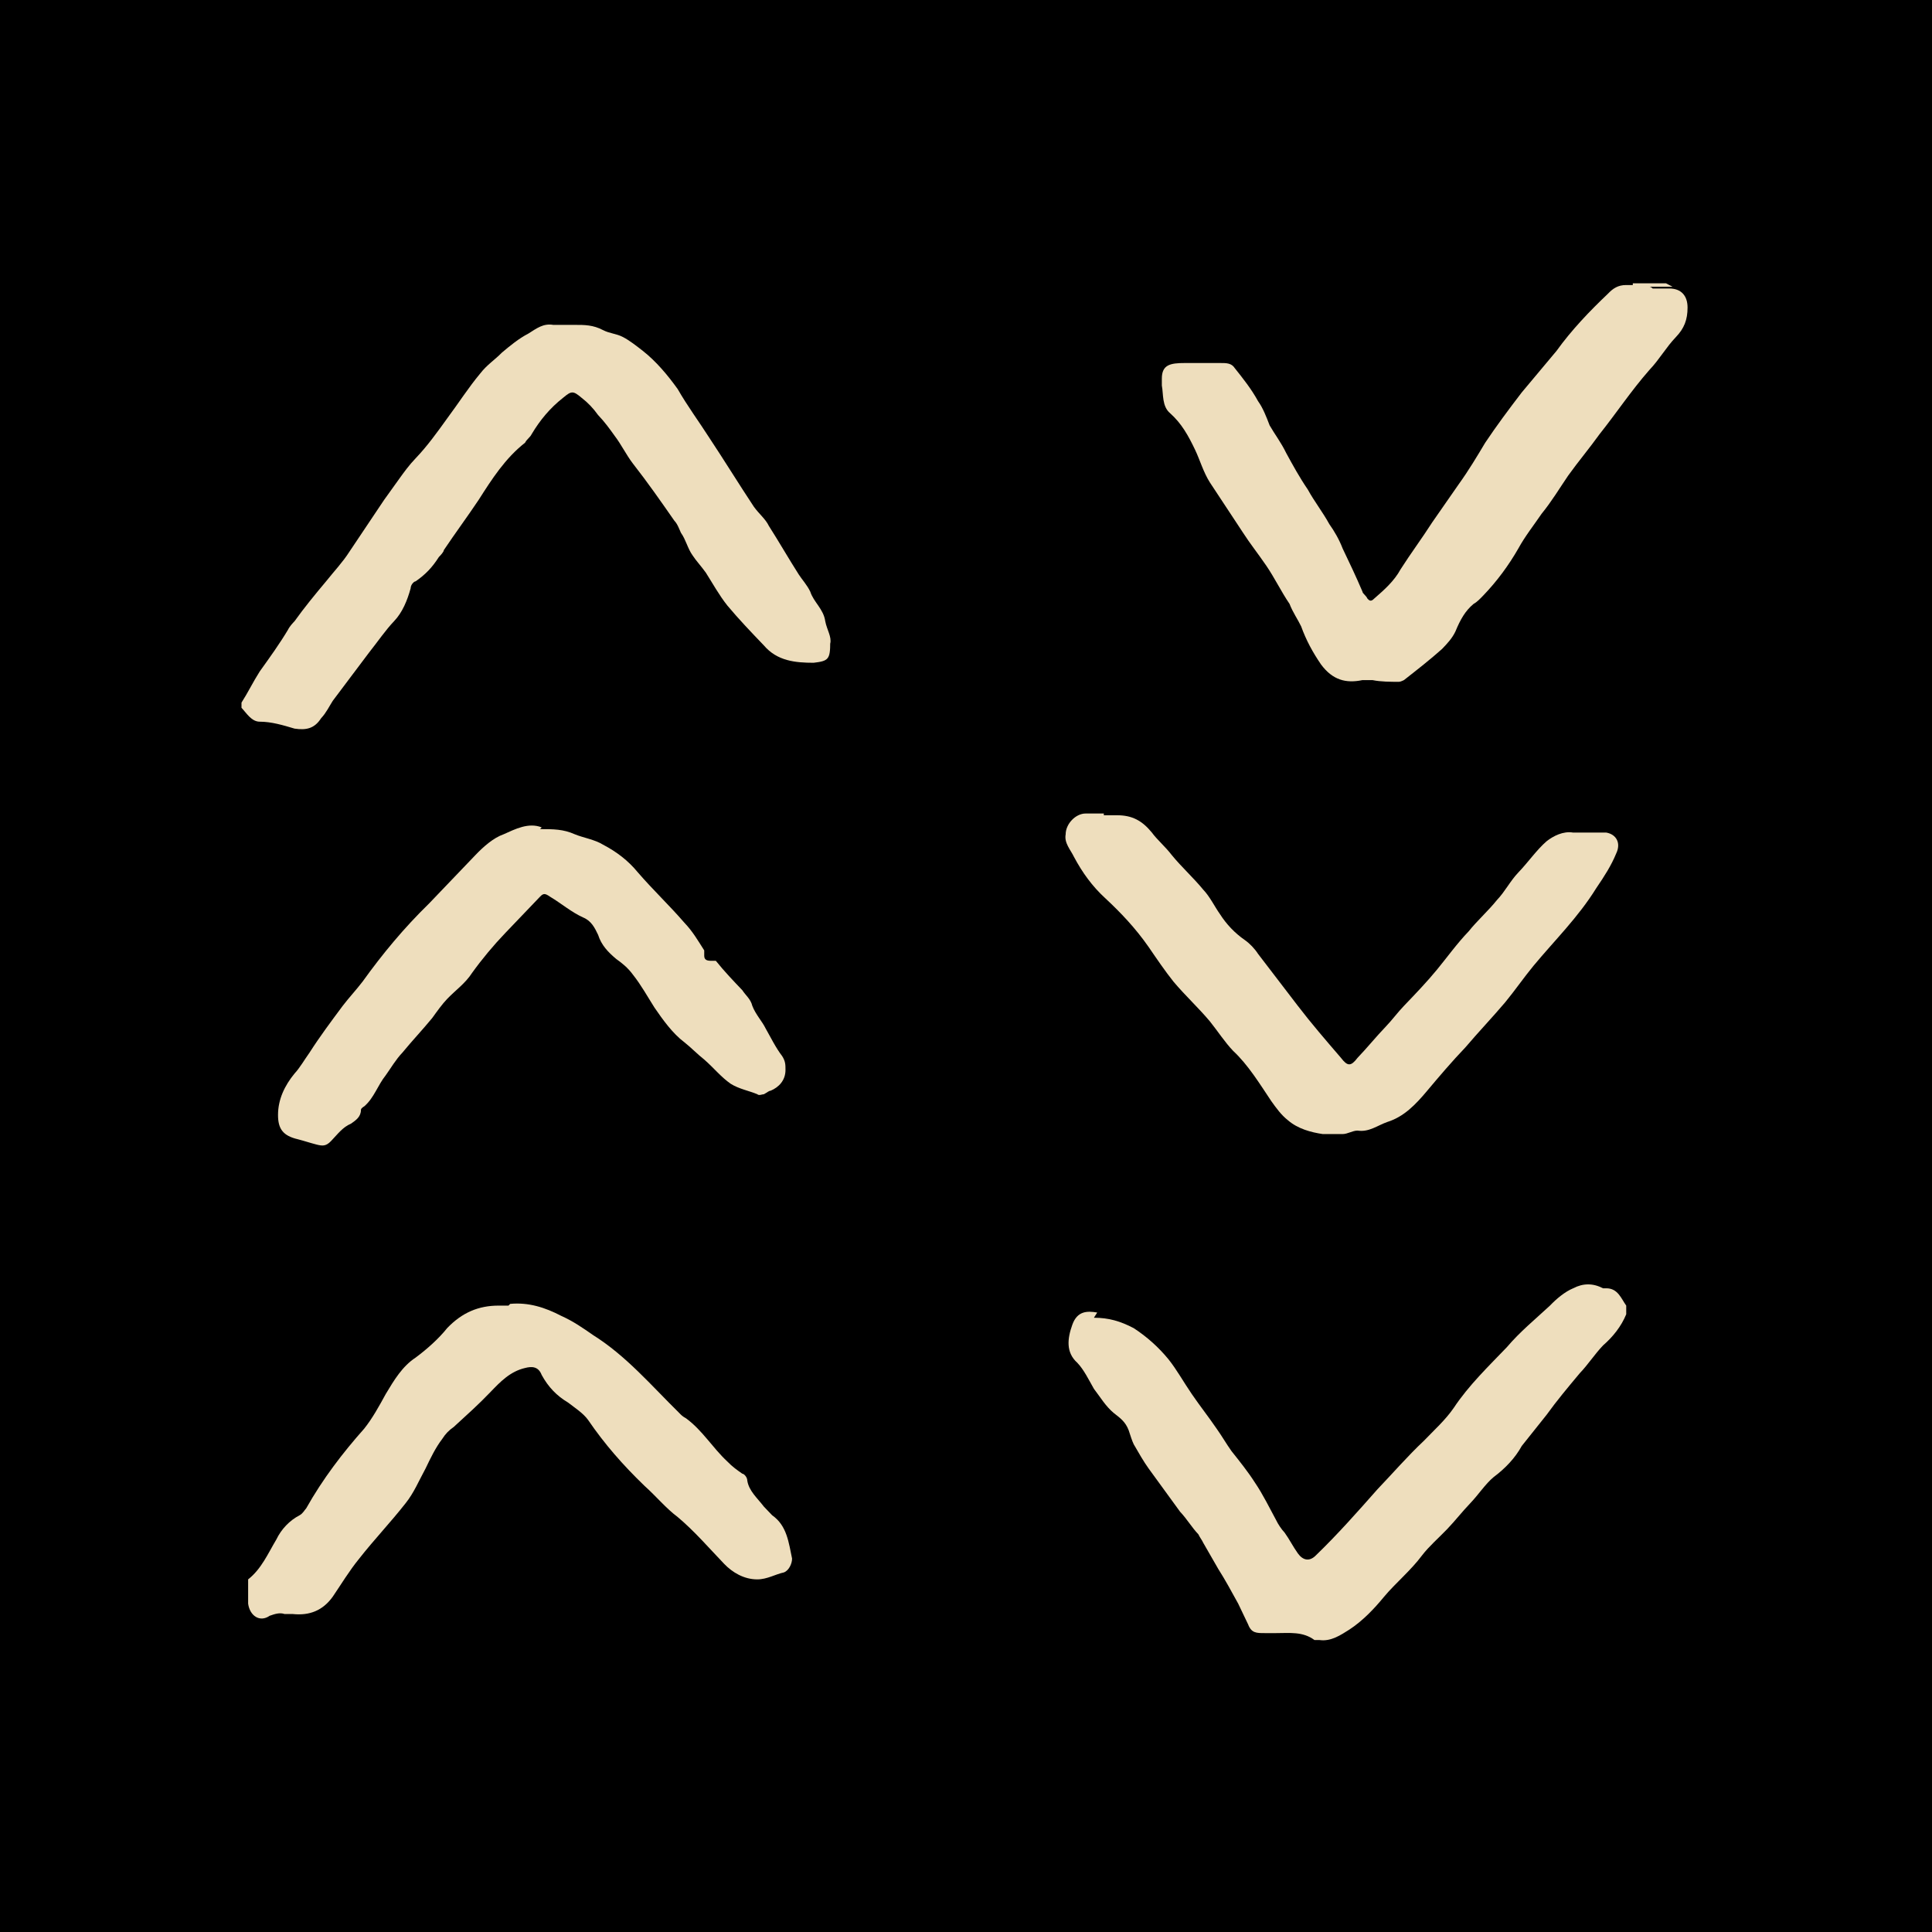
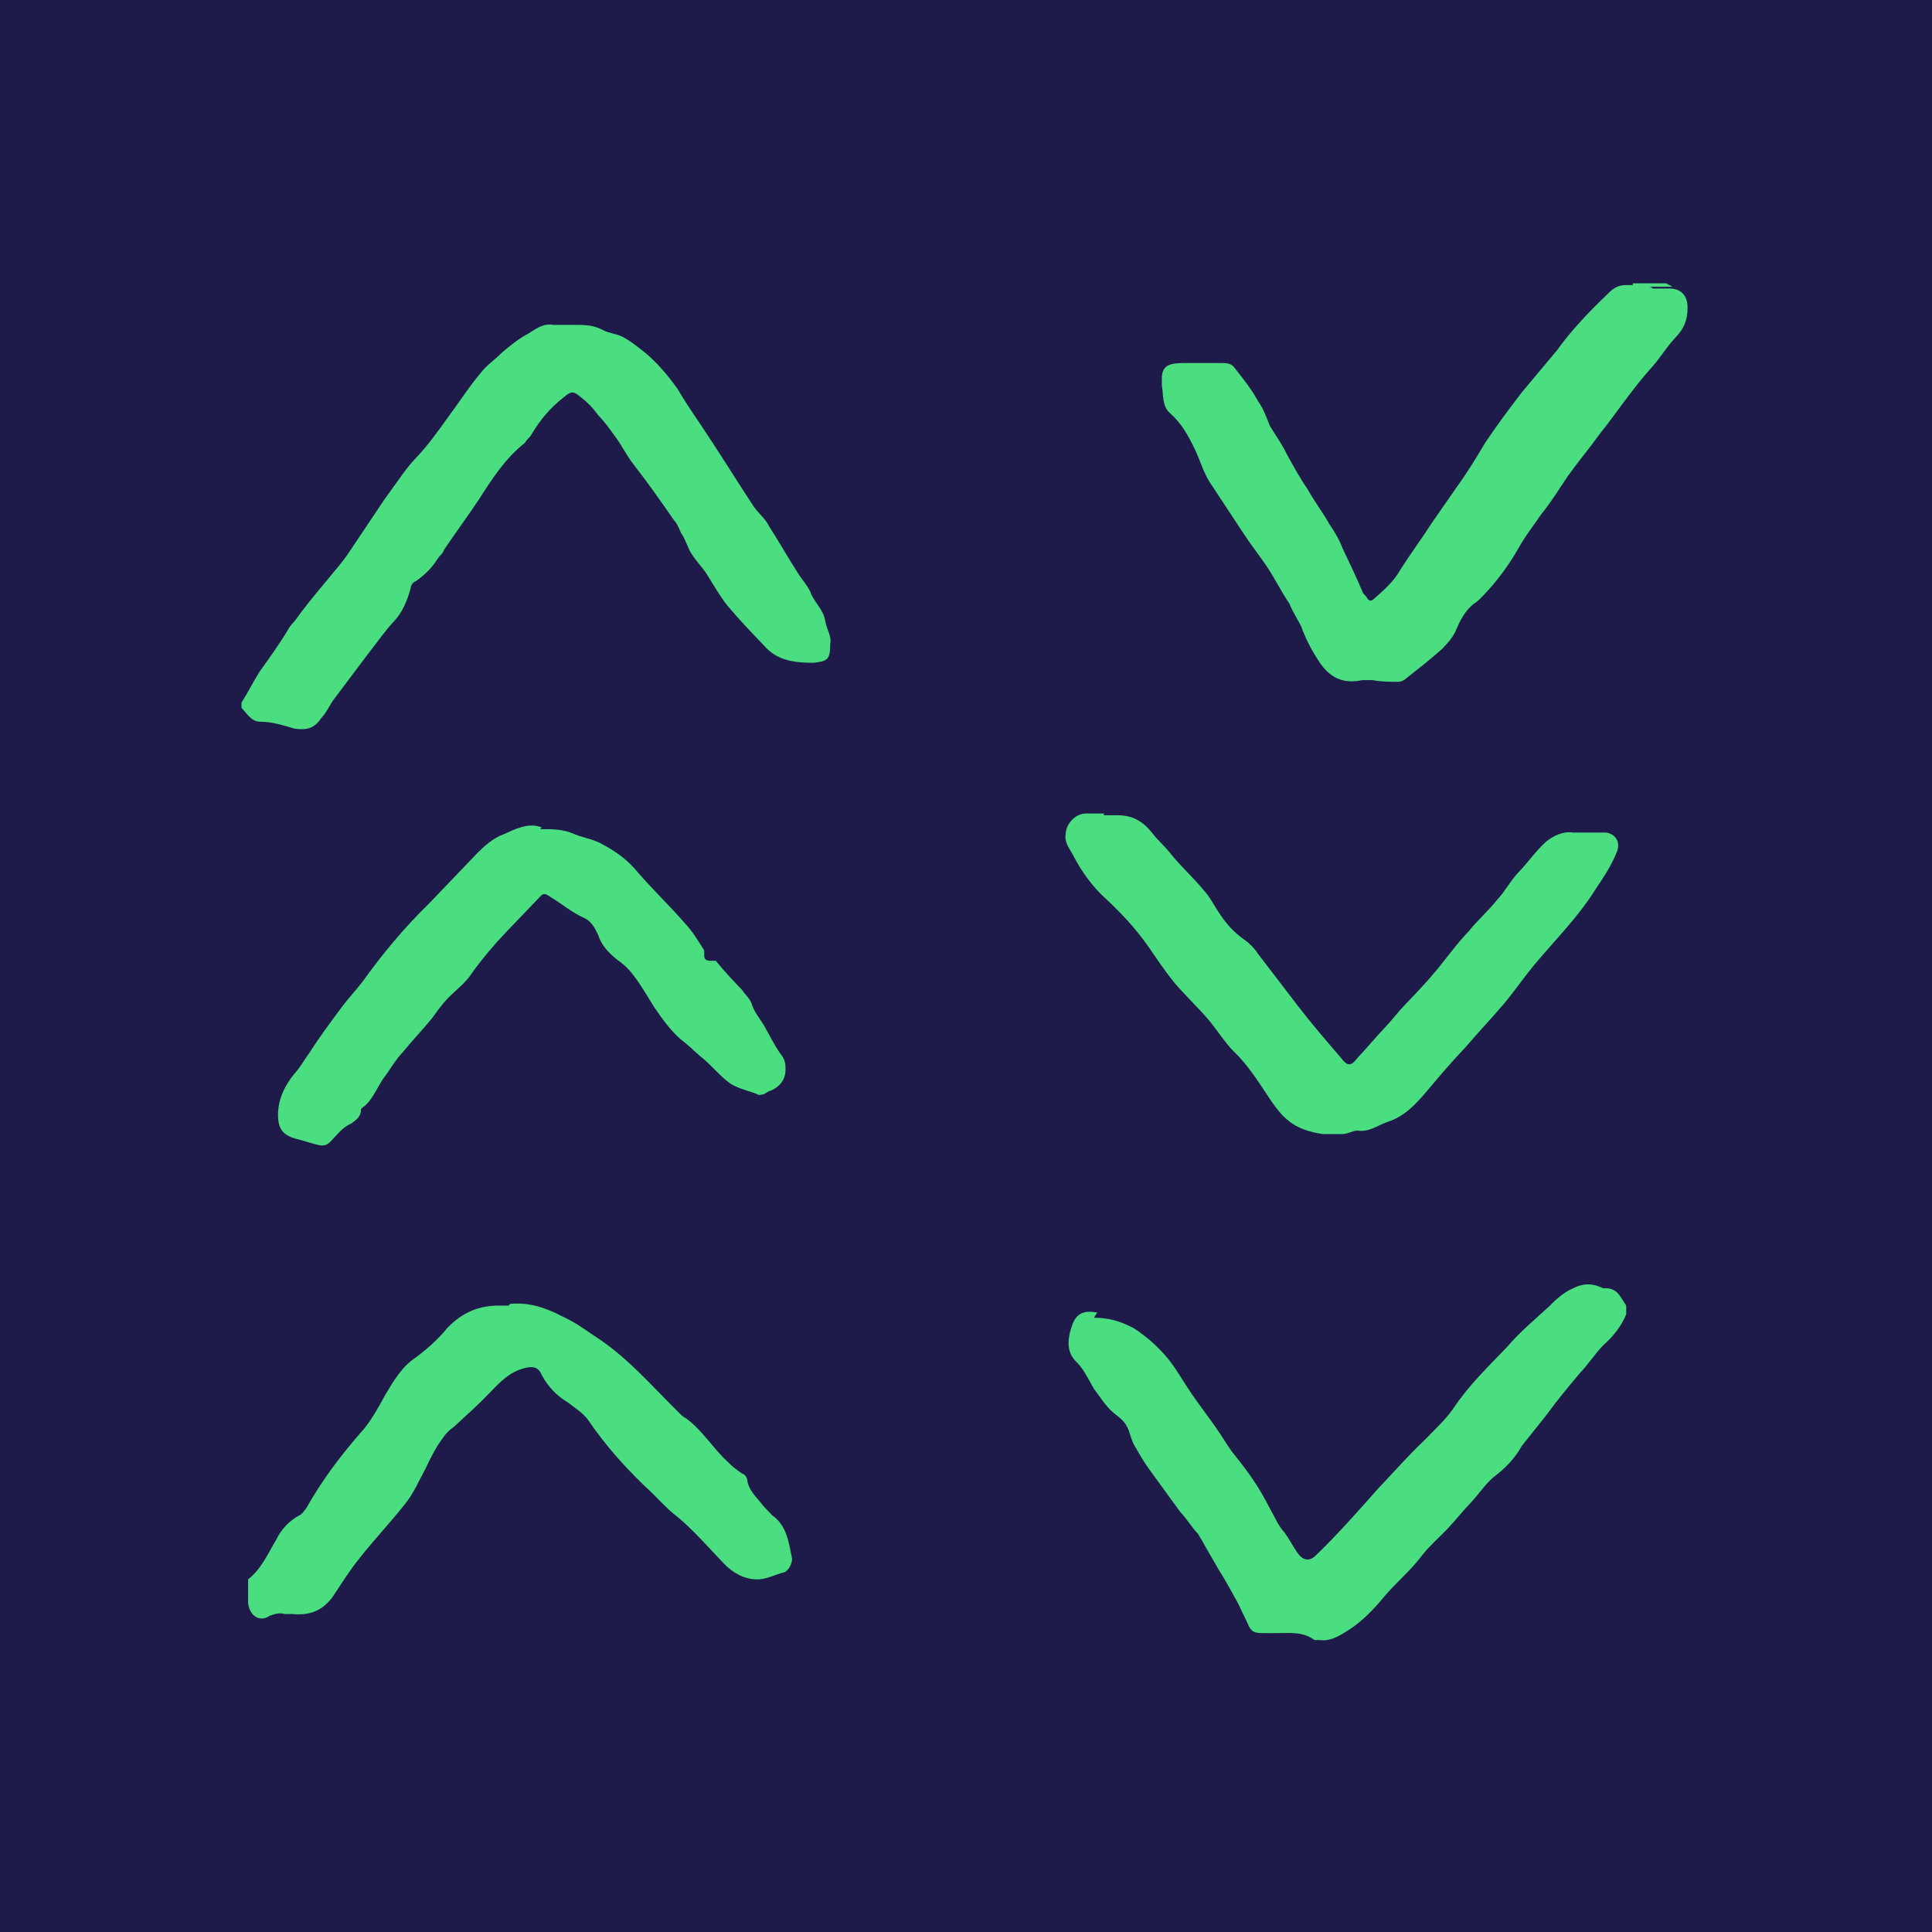
<svg xmlns="http://www.w3.org/2000/svg" viewBox="0 0 300 300">
-   <rect width="300" height="300" fill="rgba(0, 0, 0, 1)" />
+   <rect width="300" height="300" fill="rgba(30, 27, 75, 1)" />
  <defs>
-     <symbol id="chevron-1767771303860" viewBox="0 0 64 60">
-       <path d="M26.003 15.688C26.003 16.454 25.929 16.53 25.27 16.607C24.464 16.607 23.659 16.53 23.073 15.841C22.487 15.229 21.974 14.693 21.461 14.081C21.095 13.622 20.802 13.086 20.509 12.627C20.289 12.321 20.07 12.091 19.923 11.862C19.703 11.556 19.63 11.173 19.41 10.867C19.337 10.714 19.264 10.484 19.117 10.331C18.531 9.489 17.945 8.648 17.286 7.806C16.993 7.423 16.773 6.964 16.48 6.581C16.261 6.275 16.041 5.969 15.748 5.663C15.528 5.357 15.309 5.127 15.015 4.898C14.649 4.591 14.576 4.591 14.21 4.898C13.624 5.357 13.184 5.892 12.818 6.505C12.745 6.658 12.598 6.734 12.525 6.887C11.646 7.576 11.06 8.494 10.474 9.413C9.962 10.178 9.449 10.867 8.936 11.632C8.936 11.709 8.79 11.862 8.716 11.938C8.423 12.398 8.13 12.704 7.691 13.01C7.618 13.01 7.471 13.163 7.471 13.316C7.325 13.852 7.105 14.387 6.739 14.77C6.372 15.153 6.006 15.688 5.64 16.148C5.127 16.836 4.541 17.602 4.029 18.29C3.882 18.52 3.736 18.826 3.516 19.056C3.223 19.515 2.857 19.591 2.344 19.515C1.831 19.362 1.318 19.209 0.806 19.209C0.439 19.209 0.22 18.826 0 18.596C0 18.596 0 18.443 0 18.367C0.293 17.908 0.513 17.448 0.806 16.989C1.245 16.377 1.685 15.765 2.051 15.153C2.124 15 2.271 14.847 2.344 14.77C2.783 14.158 3.223 13.622 3.736 13.01C4.102 12.551 4.468 12.168 4.761 11.709C5.274 10.943 5.786 10.178 6.299 9.413C6.519 9.107 6.739 8.801 6.958 8.494C7.178 8.188 7.398 7.882 7.691 7.576C8.204 7.04 8.643 6.428 9.083 5.816C9.595 5.127 10.035 4.438 10.547 3.826C10.841 3.443 11.207 3.214 11.5 2.908C11.866 2.602 12.232 2.295 12.672 2.066C13.038 1.836 13.331 1.607 13.77 1.683C14.063 1.683 14.43 1.683 14.723 1.683C15.162 1.683 15.528 1.683 15.968 1.913C16.261 2.066 16.554 2.066 16.847 2.219C17.14 2.372 17.433 2.602 17.726 2.831C18.312 3.29 18.824 3.903 19.264 4.515C19.703 5.28 20.216 5.969 20.655 6.658C21.315 7.653 21.974 8.724 22.633 9.719C22.853 10.025 23.146 10.255 23.292 10.561C23.732 11.25 24.171 12.015 24.611 12.704C24.757 12.933 24.977 13.163 25.123 13.469C25.27 13.928 25.709 14.234 25.783 14.77C25.856 15.153 26.076 15.459 26.003 15.765V15.688Z" fill="rgba(238, 222, 189, 1)" />
-       <path d="M63.21 -0.001C63.21 -0.001 62.624 -0.001 62.331 -0.001C62.331 -0.001 62.258 -0.001 62.185 -0.001C62.185 -0.001 62.258 -0.001 62.331 0.076C62.551 0.076 62.844 0.076 63.064 0.076C63.577 0.076 63.87 0.382 63.87 0.918C63.87 1.454 63.723 1.836 63.357 2.219C62.917 2.678 62.624 3.214 62.185 3.673C61.379 4.591 60.72 5.586 59.987 6.505C59.548 7.117 59.035 7.729 58.596 8.341C58.23 8.877 57.863 9.489 57.424 10.025C57.058 10.561 56.691 11.02 56.398 11.556C55.959 12.321 55.446 13.01 54.86 13.622C54.714 13.775 54.567 13.928 54.421 14.005C54.054 14.311 53.835 14.693 53.615 15.229C53.468 15.535 53.249 15.765 53.029 15.994C52.516 16.454 51.93 16.913 51.344 17.372C51.344 17.372 51.198 17.448 51.125 17.448C50.758 17.448 50.319 17.448 49.953 17.372C49.806 17.372 49.66 17.372 49.513 17.372C48.781 17.525 48.195 17.372 47.682 16.683C47.316 16.148 47.023 15.612 46.803 14.999C46.657 14.693 46.437 14.387 46.29 14.005C45.924 13.469 45.631 12.857 45.265 12.321C44.899 11.785 44.532 11.326 44.239 10.867C43.727 10.101 43.287 9.413 42.775 8.647C42.482 8.188 42.335 7.653 42.115 7.193C41.822 6.581 41.529 6.045 41.017 5.586C40.65 5.28 40.724 4.744 40.65 4.362C40.65 4.285 40.65 4.132 40.65 4.056C40.65 3.443 41.017 3.367 41.676 3.367C42.189 3.367 42.701 3.367 43.214 3.367C43.507 3.367 43.727 3.367 43.873 3.596C44.239 4.056 44.606 4.515 44.899 5.051C45.118 5.357 45.265 5.739 45.411 6.122C45.631 6.505 45.924 6.887 46.144 7.346C46.437 7.882 46.73 8.418 47.096 8.954C47.389 9.489 47.755 9.948 48.048 10.484C48.268 10.79 48.488 11.173 48.634 11.556C48.927 12.168 49.22 12.78 49.513 13.469C49.513 13.545 49.66 13.622 49.733 13.775C49.806 13.851 49.879 13.928 50.026 13.775C50.465 13.392 50.905 13.01 51.198 12.474C51.637 11.785 52.15 11.096 52.59 10.408C52.956 9.872 53.395 9.26 53.761 8.724C54.201 8.112 54.567 7.5 54.933 6.887C55.446 6.122 55.959 5.433 56.545 4.668C57.058 4.056 57.57 3.443 58.083 2.831C58.742 1.913 59.548 1.071 60.354 0.306C60.573 0.076 60.793 -0.077 61.159 -0.077C61.233 -0.077 61.379 -0.077 61.452 -0.077V-0.154C61.452 -0.154 61.379 -0.154 61.306 -0.154C61.306 -0.154 61.306 -0.154 61.379 -0.154C61.745 -0.154 62.038 -0.154 62.405 -0.154C62.551 -0.154 62.771 -0.154 62.917 -0.154L63.21 -0.001Z" fill="rgba(238, 222, 189, 1)" />
-       <path d="M37.649 45.536C38.308 45.536 38.821 45.689 39.407 45.995C39.993 46.378 40.506 46.837 40.945 47.373C41.311 47.832 41.604 48.368 41.971 48.903C42.337 49.439 42.703 49.898 43.069 50.434C43.289 50.74 43.509 51.123 43.729 51.429C44.095 51.888 44.461 52.347 44.754 52.806C45.12 53.342 45.413 53.954 45.706 54.49C45.779 54.643 45.926 54.873 46.072 55.026C46.292 55.332 46.439 55.638 46.658 55.944C46.878 56.25 47.171 56.327 47.464 56.021C48.416 55.102 49.295 54.107 50.174 53.112C50.834 52.424 51.493 51.658 52.225 50.97C52.665 50.51 53.177 50.051 53.544 49.516C54.203 48.521 55.082 47.679 55.888 46.837C56.473 46.148 57.133 45.612 57.792 45C58.085 44.694 58.451 44.388 58.817 44.235C59.257 44.005 59.696 44.005 60.136 44.235C60.136 44.235 60.209 44.235 60.282 44.235C60.795 44.235 60.941 44.694 61.161 45C61.161 45.077 61.161 45.306 61.161 45.383C60.941 45.919 60.575 46.378 60.136 46.76C59.77 47.143 59.477 47.602 59.11 47.985C58.598 48.597 58.085 49.209 57.645 49.822C57.279 50.281 56.913 50.74 56.547 51.199C56.254 51.735 55.814 52.194 55.301 52.577C54.935 52.883 54.642 53.342 54.276 53.725C53.91 54.107 53.617 54.49 53.251 54.873C52.884 55.255 52.445 55.638 52.152 56.021C51.639 56.709 50.98 57.245 50.467 57.857C50.028 58.393 49.515 58.929 48.929 59.312C48.563 59.541 48.123 59.847 47.611 59.771C47.537 59.771 47.464 59.771 47.391 59.771C46.878 59.388 46.292 59.465 45.706 59.465C45.56 59.465 45.34 59.465 45.194 59.465C44.827 59.465 44.608 59.465 44.461 59.082C44.315 58.776 44.168 58.47 44.022 58.163C43.729 57.628 43.436 57.092 43.143 56.633C42.923 56.25 42.703 55.868 42.483 55.485C42.41 55.332 42.337 55.255 42.264 55.102C41.971 54.796 41.751 54.413 41.458 54.107C41.018 53.495 40.506 52.806 40.066 52.194C39.846 51.888 39.627 51.505 39.407 51.123C39.334 50.97 39.261 50.74 39.187 50.51C39.041 50.128 38.821 49.975 38.528 49.745C38.162 49.439 37.942 49.056 37.649 48.674C37.429 48.291 37.21 47.832 36.917 47.526C36.404 47.067 36.477 46.454 36.697 45.842C36.917 45.23 37.356 45.23 37.796 45.306L37.649 45.536Z" fill="rgba(238, 222, 189, 1)" />
-       <path d="M38.087 23.342C38.087 23.342 38.453 23.342 38.673 23.342C39.332 23.342 39.772 23.572 40.211 24.107C40.431 24.413 40.797 24.72 41.09 25.102C41.529 25.638 42.042 26.097 42.482 26.633C42.775 26.939 42.994 27.398 43.214 27.704C43.507 28.163 43.873 28.546 44.313 28.852C44.532 29.005 44.752 29.235 44.899 29.464C45.485 30.23 46.071 30.995 46.657 31.76C47.243 32.526 47.902 33.291 48.561 34.056C48.854 34.439 49.001 34.439 49.294 34.056C49.733 33.597 50.099 33.138 50.539 32.679C50.832 32.373 51.051 32.066 51.344 31.76C51.857 31.225 52.37 30.689 52.809 30.153C53.249 29.617 53.688 29.005 54.201 28.47C54.567 28.01 55.08 27.551 55.446 27.092C55.812 26.709 56.032 26.25 56.398 25.867C56.838 25.408 57.204 24.872 57.644 24.49C57.937 24.26 58.376 24.031 58.816 24.107C59.182 24.107 59.548 24.107 59.914 24.107C60.061 24.107 60.207 24.107 60.281 24.107C60.72 24.184 60.94 24.566 60.72 25.026C60.5 25.561 60.207 26.02 59.841 26.556C59.035 27.857 58.01 28.852 57.058 30C56.618 30.536 56.252 31.072 55.812 31.607C55.227 32.296 54.641 32.908 54.055 33.597C53.469 34.209 52.883 34.898 52.37 35.51C51.857 36.123 51.344 36.658 50.612 36.888C50.172 37.041 49.806 37.347 49.294 37.27C49.074 37.27 48.854 37.423 48.634 37.423C48.341 37.423 48.048 37.423 47.755 37.423C47.243 37.347 46.657 37.194 46.217 36.811C45.924 36.582 45.705 36.276 45.485 35.969C44.972 35.204 44.459 34.362 43.8 33.75C43.434 33.367 43.141 32.908 42.775 32.449C42.262 31.837 41.676 31.301 41.163 30.689C40.797 30.23 40.431 29.694 40.065 29.158C39.478 28.316 38.819 27.628 38.16 27.015C37.574 26.48 37.135 25.867 36.768 25.179C36.622 24.872 36.329 24.566 36.402 24.184C36.402 23.725 36.842 23.265 37.281 23.265C37.574 23.265 37.794 23.265 38.087 23.265V23.342Z" fill="rgba(238, 222, 189, 1)" />
-       <path d="M11.866 44.924C12.672 44.847 13.404 45.077 14.136 45.46C14.649 45.689 15.089 45.995 15.528 46.301C16.993 47.22 18.092 48.521 19.337 49.745C19.41 49.822 19.483 49.898 19.63 49.975C20.363 50.511 20.802 51.276 21.461 51.888C21.681 52.118 21.901 52.271 22.12 52.424C22.194 52.424 22.34 52.577 22.34 52.73C22.413 53.189 22.78 53.495 23.073 53.878C23.219 54.031 23.292 54.108 23.439 54.261C24.098 54.72 24.171 55.485 24.318 56.174C24.318 56.403 24.171 56.71 23.952 56.786C23.585 56.863 23.219 57.092 22.78 57.092C22.194 57.092 21.681 56.786 21.315 56.403C20.655 55.715 19.996 54.949 19.264 54.337C18.751 53.955 18.312 53.419 17.799 52.96C16.847 52.041 16.041 51.123 15.309 50.051C15.089 49.745 14.723 49.516 14.43 49.286C13.917 48.98 13.551 48.597 13.258 48.062C13.111 47.679 12.818 47.679 12.525 47.755C11.866 47.908 11.426 48.368 10.987 48.827C10.474 49.363 9.961 49.822 9.376 50.358C9.156 50.511 9.009 50.664 8.863 50.893C8.57 51.276 8.35 51.735 8.13 52.194C7.837 52.73 7.618 53.266 7.251 53.725C6.592 54.567 5.86 55.332 5.2 56.174C4.761 56.71 4.395 57.322 4.029 57.858C3.589 58.47 3.003 58.699 2.271 58.623C2.124 58.623 1.978 58.623 1.904 58.623C1.685 58.546 1.465 58.623 1.245 58.699C0.806 59.005 0.366 58.699 0.293 58.164C0.293 57.858 0.293 57.551 0.293 57.322C0.293 57.322 0.293 57.169 0.293 57.092C0.879 56.633 1.172 55.944 1.538 55.332C1.758 54.873 2.124 54.49 2.564 54.261C2.71 54.184 2.783 54.031 2.857 53.955C3.589 52.653 4.468 51.505 5.42 50.434C5.786 49.975 6.079 49.439 6.372 48.903C6.739 48.291 7.105 47.679 7.691 47.296C8.204 46.914 8.716 46.455 9.083 45.995C9.742 45.306 10.474 45 11.353 45C11.5 45 11.646 45 11.793 45L11.866 44.924Z" fill="rgba(238, 222, 189, 1)" />
-       <path d="M13.186 23.954C13.772 23.954 14.212 23.954 14.724 24.183C15.091 24.336 15.603 24.413 15.97 24.642C16.556 24.949 17.068 25.331 17.508 25.867C18.167 26.632 18.899 27.321 19.559 28.086C19.925 28.469 20.145 28.852 20.438 29.311C20.438 29.311 20.438 29.464 20.438 29.541C20.438 29.694 20.511 29.77 20.731 29.77C20.804 29.77 20.877 29.77 20.95 29.77C21.317 30.229 21.756 30.688 22.122 31.071C22.269 31.301 22.488 31.454 22.562 31.76C22.708 32.142 23.001 32.449 23.148 32.755C23.367 33.137 23.587 33.597 23.88 33.979C24.027 34.209 24.027 34.362 24.027 34.592C24.027 35.051 23.734 35.357 23.367 35.51C23.294 35.51 23.221 35.586 23.075 35.663C23.001 35.663 22.855 35.739 22.782 35.663C22.415 35.51 21.976 35.433 21.61 35.204C21.17 34.898 20.877 34.515 20.438 34.132C20.145 33.903 19.852 33.597 19.559 33.367C19.046 32.984 18.607 32.372 18.24 31.836C17.947 31.377 17.654 30.841 17.288 30.382C17.068 30.076 16.775 29.847 16.556 29.694C16.189 29.387 15.896 29.081 15.75 28.622C15.603 28.316 15.457 28.01 15.091 27.857C14.578 27.627 14.138 27.245 13.626 26.938C13.406 26.785 13.333 26.785 13.186 26.938C12.674 27.474 12.161 28.01 11.648 28.546C11.135 29.081 10.623 29.694 10.183 30.306C9.89 30.765 9.451 31.071 9.084 31.454C8.865 31.683 8.645 31.989 8.425 32.296C7.986 32.831 7.546 33.291 7.107 33.826C6.814 34.132 6.594 34.515 6.374 34.821C6.008 35.28 5.862 35.816 5.422 36.199C5.422 36.199 5.276 36.275 5.276 36.352C5.276 36.658 5.056 36.811 4.836 36.964C4.47 37.117 4.25 37.423 3.957 37.729C3.737 37.959 3.591 37.959 3.298 37.882C3.005 37.806 2.785 37.729 2.492 37.653C1.833 37.5 1.613 37.194 1.613 36.581C1.613 35.892 1.906 35.28 2.346 34.745C2.565 34.515 2.785 34.132 3.005 33.826C3.444 33.137 3.957 32.449 4.47 31.76C4.763 31.377 5.056 31.071 5.349 30.688C6.228 29.464 7.18 28.316 8.279 27.245C8.938 26.556 9.67 25.791 10.33 25.102C10.696 24.719 11.135 24.336 11.575 24.183C12.088 23.954 12.674 23.648 13.259 23.877L13.186 23.954Z" fill="rgba(238, 222, 189, 1)" />
+     <symbol id="chevron-1773096140646" viewBox="0 0 64 60">
+       <path d="M26.003 15.688C26.003 16.454 25.929 16.53 25.27 16.607C24.464 16.607 23.659 16.53 23.073 15.841C22.487 15.229 21.974 14.693 21.461 14.081C21.095 13.622 20.802 13.086 20.509 12.627C20.289 12.321 20.07 12.091 19.923 11.862C19.703 11.556 19.63 11.173 19.41 10.867C19.337 10.714 19.264 10.484 19.117 10.331C18.531 9.489 17.945 8.648 17.286 7.806C16.993 7.423 16.773 6.964 16.48 6.581C16.261 6.275 16.041 5.969 15.748 5.663C15.528 5.357 15.309 5.127 15.015 4.898C14.649 4.591 14.576 4.591 14.21 4.898C13.624 5.357 13.184 5.892 12.818 6.505C12.745 6.658 12.598 6.734 12.525 6.887C11.646 7.576 11.06 8.494 10.474 9.413C9.962 10.178 9.449 10.867 8.936 11.632C8.936 11.709 8.79 11.862 8.716 11.938C8.423 12.398 8.13 12.704 7.691 13.01C7.618 13.01 7.471 13.163 7.471 13.316C7.325 13.852 7.105 14.387 6.739 14.77C6.372 15.153 6.006 15.688 5.64 16.148C5.127 16.836 4.541 17.602 4.029 18.29C3.882 18.52 3.736 18.826 3.516 19.056C3.223 19.515 2.857 19.591 2.344 19.515C1.831 19.362 1.318 19.209 0.806 19.209C0.439 19.209 0.22 18.826 0 18.596C0 18.596 0 18.443 0 18.367C0.293 17.908 0.513 17.448 0.806 16.989C1.245 16.377 1.685 15.765 2.051 15.153C2.124 15 2.271 14.847 2.344 14.77C2.783 14.158 3.223 13.622 3.736 13.01C4.102 12.551 4.468 12.168 4.761 11.709C5.274 10.943 5.786 10.178 6.299 9.413C6.519 9.107 6.739 8.801 6.958 8.494C7.178 8.188 7.398 7.882 7.691 7.576C8.204 7.04 8.643 6.428 9.083 5.816C9.595 5.127 10.035 4.438 10.547 3.826C10.841 3.443 11.207 3.214 11.5 2.908C11.866 2.602 12.232 2.295 12.672 2.066C13.038 1.836 13.331 1.607 13.77 1.683C14.063 1.683 14.43 1.683 14.723 1.683C15.162 1.683 15.528 1.683 15.968 1.913C16.261 2.066 16.554 2.066 16.847 2.219C17.14 2.372 17.433 2.602 17.726 2.831C18.312 3.29 18.824 3.903 19.264 4.515C19.703 5.28 20.216 5.969 20.655 6.658C21.315 7.653 21.974 8.724 22.633 9.719C22.853 10.025 23.146 10.255 23.292 10.561C23.732 11.25 24.171 12.015 24.611 12.704C24.757 12.933 24.977 13.163 25.123 13.469C25.27 13.928 25.709 14.234 25.783 14.77C25.856 15.153 26.076 15.459 26.003 15.765V15.688Z" fill="rgba(74, 222, 128, 1)" />
+       <path d="M63.21 -0.001C63.21 -0.001 62.624 -0.001 62.331 -0.001C62.331 -0.001 62.258 -0.001 62.185 -0.001C62.185 -0.001 62.258 -0.001 62.331 0.076C62.551 0.076 62.844 0.076 63.064 0.076C63.577 0.076 63.87 0.382 63.87 0.918C63.87 1.454 63.723 1.836 63.357 2.219C62.917 2.678 62.624 3.214 62.185 3.673C61.379 4.591 60.72 5.586 59.987 6.505C59.548 7.117 59.035 7.729 58.596 8.341C58.23 8.877 57.863 9.489 57.424 10.025C57.058 10.561 56.691 11.02 56.398 11.556C55.959 12.321 55.446 13.01 54.86 13.622C54.714 13.775 54.567 13.928 54.421 14.005C54.054 14.311 53.835 14.693 53.615 15.229C53.468 15.535 53.249 15.765 53.029 15.994C52.516 16.454 51.93 16.913 51.344 17.372C51.344 17.372 51.198 17.448 51.125 17.448C50.758 17.448 50.319 17.448 49.953 17.372C49.806 17.372 49.66 17.372 49.513 17.372C48.781 17.525 48.195 17.372 47.682 16.683C47.316 16.148 47.023 15.612 46.803 14.999C46.657 14.693 46.437 14.387 46.29 14.005C45.924 13.469 45.631 12.857 45.265 12.321C44.899 11.785 44.532 11.326 44.239 10.867C43.727 10.101 43.287 9.413 42.775 8.647C42.482 8.188 42.335 7.653 42.115 7.193C41.822 6.581 41.529 6.045 41.017 5.586C40.65 5.28 40.724 4.744 40.65 4.362C40.65 4.285 40.65 4.132 40.65 4.056C40.65 3.443 41.017 3.367 41.676 3.367C42.189 3.367 42.701 3.367 43.214 3.367C43.507 3.367 43.727 3.367 43.873 3.596C44.239 4.056 44.606 4.515 44.899 5.051C45.118 5.357 45.265 5.739 45.411 6.122C45.631 6.505 45.924 6.887 46.144 7.346C46.437 7.882 46.73 8.418 47.096 8.954C47.389 9.489 47.755 9.948 48.048 10.484C48.268 10.79 48.488 11.173 48.634 11.556C48.927 12.168 49.22 12.78 49.513 13.469C49.513 13.545 49.66 13.622 49.733 13.775C49.806 13.851 49.879 13.928 50.026 13.775C50.465 13.392 50.905 13.01 51.198 12.474C51.637 11.785 52.15 11.096 52.59 10.408C52.956 9.872 53.395 9.26 53.761 8.724C54.201 8.112 54.567 7.5 54.933 6.887C55.446 6.122 55.959 5.433 56.545 4.668C57.058 4.056 57.57 3.443 58.083 2.831C58.742 1.913 59.548 1.071 60.354 0.306C60.573 0.076 60.793 -0.077 61.159 -0.077C61.233 -0.077 61.379 -0.077 61.452 -0.077V-0.154C61.452 -0.154 61.379 -0.154 61.306 -0.154C61.306 -0.154 61.306 -0.154 61.379 -0.154C61.745 -0.154 62.038 -0.154 62.405 -0.154C62.551 -0.154 62.771 -0.154 62.917 -0.154L63.21 -0.001Z" fill="rgba(74, 222, 128, 1)" />
+       <path d="M37.649 45.536C38.308 45.536 38.821 45.689 39.407 45.995C39.993 46.378 40.506 46.837 40.945 47.373C41.311 47.832 41.604 48.368 41.971 48.903C42.337 49.439 42.703 49.898 43.069 50.434C43.289 50.74 43.509 51.123 43.729 51.429C44.095 51.888 44.461 52.347 44.754 52.806C45.12 53.342 45.413 53.954 45.706 54.49C45.779 54.643 45.926 54.873 46.072 55.026C46.292 55.332 46.439 55.638 46.658 55.944C46.878 56.25 47.171 56.327 47.464 56.021C48.416 55.102 49.295 54.107 50.174 53.112C50.834 52.424 51.493 51.658 52.225 50.97C52.665 50.51 53.177 50.051 53.544 49.516C54.203 48.521 55.082 47.679 55.888 46.837C56.473 46.148 57.133 45.612 57.792 45C58.085 44.694 58.451 44.388 58.817 44.235C59.257 44.005 59.696 44.005 60.136 44.235C60.136 44.235 60.209 44.235 60.282 44.235C60.795 44.235 60.941 44.694 61.161 45C61.161 45.077 61.161 45.306 61.161 45.383C60.941 45.919 60.575 46.378 60.136 46.76C59.77 47.143 59.477 47.602 59.11 47.985C58.598 48.597 58.085 49.209 57.645 49.822C57.279 50.281 56.913 50.74 56.547 51.199C56.254 51.735 55.814 52.194 55.301 52.577C54.935 52.883 54.642 53.342 54.276 53.725C53.91 54.107 53.617 54.49 53.251 54.873C52.884 55.255 52.445 55.638 52.152 56.021C51.639 56.709 50.98 57.245 50.467 57.857C50.028 58.393 49.515 58.929 48.929 59.312C48.563 59.541 48.123 59.847 47.611 59.771C47.537 59.771 47.464 59.771 47.391 59.771C46.878 59.388 46.292 59.465 45.706 59.465C45.56 59.465 45.34 59.465 45.194 59.465C44.827 59.465 44.608 59.465 44.461 59.082C44.315 58.776 44.168 58.47 44.022 58.163C43.729 57.628 43.436 57.092 43.143 56.633C42.923 56.25 42.703 55.868 42.483 55.485C42.41 55.332 42.337 55.255 42.264 55.102C41.971 54.796 41.751 54.413 41.458 54.107C41.018 53.495 40.506 52.806 40.066 52.194C39.846 51.888 39.627 51.505 39.407 51.123C39.334 50.97 39.261 50.74 39.187 50.51C39.041 50.128 38.821 49.975 38.528 49.745C38.162 49.439 37.942 49.056 37.649 48.674C37.429 48.291 37.21 47.832 36.917 47.526C36.404 47.067 36.477 46.454 36.697 45.842C36.917 45.23 37.356 45.23 37.796 45.306L37.649 45.536Z" fill="rgba(74, 222, 128, 1)" />
+       <path d="M38.087 23.342C38.087 23.342 38.453 23.342 38.673 23.342C39.332 23.342 39.772 23.572 40.211 24.107C40.431 24.413 40.797 24.72 41.09 25.102C41.529 25.638 42.042 26.097 42.482 26.633C42.775 26.939 42.994 27.398 43.214 27.704C43.507 28.163 43.873 28.546 44.313 28.852C44.532 29.005 44.752 29.235 44.899 29.464C45.485 30.23 46.071 30.995 46.657 31.76C47.243 32.526 47.902 33.291 48.561 34.056C48.854 34.439 49.001 34.439 49.294 34.056C49.733 33.597 50.099 33.138 50.539 32.679C50.832 32.373 51.051 32.066 51.344 31.76C51.857 31.225 52.37 30.689 52.809 30.153C53.249 29.617 53.688 29.005 54.201 28.47C54.567 28.01 55.08 27.551 55.446 27.092C55.812 26.709 56.032 26.25 56.398 25.867C56.838 25.408 57.204 24.872 57.644 24.49C57.937 24.26 58.376 24.031 58.816 24.107C59.182 24.107 59.548 24.107 59.914 24.107C60.061 24.107 60.207 24.107 60.281 24.107C60.72 24.184 60.94 24.566 60.72 25.026C60.5 25.561 60.207 26.02 59.841 26.556C59.035 27.857 58.01 28.852 57.058 30C56.618 30.536 56.252 31.072 55.812 31.607C55.227 32.296 54.641 32.908 54.055 33.597C53.469 34.209 52.883 34.898 52.37 35.51C51.857 36.123 51.344 36.658 50.612 36.888C50.172 37.041 49.806 37.347 49.294 37.27C49.074 37.27 48.854 37.423 48.634 37.423C48.341 37.423 48.048 37.423 47.755 37.423C47.243 37.347 46.657 37.194 46.217 36.811C45.924 36.582 45.705 36.276 45.485 35.969C44.972 35.204 44.459 34.362 43.8 33.75C43.434 33.367 43.141 32.908 42.775 32.449C42.262 31.837 41.676 31.301 41.163 30.689C40.797 30.23 40.431 29.694 40.065 29.158C39.478 28.316 38.819 27.628 38.16 27.015C37.574 26.48 37.135 25.867 36.768 25.179C36.622 24.872 36.329 24.566 36.402 24.184C36.402 23.725 36.842 23.265 37.281 23.265C37.574 23.265 37.794 23.265 38.087 23.265V23.342Z" fill="rgba(74, 222, 128, 1)" />
+       <path d="M11.866 44.924C12.672 44.847 13.404 45.077 14.136 45.46C14.649 45.689 15.089 45.995 15.528 46.301C16.993 47.22 18.092 48.521 19.337 49.745C19.41 49.822 19.483 49.898 19.63 49.975C20.363 50.511 20.802 51.276 21.461 51.888C21.681 52.118 21.901 52.271 22.12 52.424C22.194 52.424 22.34 52.577 22.34 52.73C22.413 53.189 22.78 53.495 23.073 53.878C23.219 54.031 23.292 54.108 23.439 54.261C24.098 54.72 24.171 55.485 24.318 56.174C24.318 56.403 24.171 56.71 23.952 56.786C23.585 56.863 23.219 57.092 22.78 57.092C22.194 57.092 21.681 56.786 21.315 56.403C20.655 55.715 19.996 54.949 19.264 54.337C18.751 53.955 18.312 53.419 17.799 52.96C16.847 52.041 16.041 51.123 15.309 50.051C15.089 49.745 14.723 49.516 14.43 49.286C13.917 48.98 13.551 48.597 13.258 48.062C13.111 47.679 12.818 47.679 12.525 47.755C11.866 47.908 11.426 48.368 10.987 48.827C10.474 49.363 9.961 49.822 9.376 50.358C9.156 50.511 9.009 50.664 8.863 50.893C8.57 51.276 8.35 51.735 8.13 52.194C7.837 52.73 7.618 53.266 7.251 53.725C6.592 54.567 5.86 55.332 5.2 56.174C4.761 56.71 4.395 57.322 4.029 57.858C3.589 58.47 3.003 58.699 2.271 58.623C2.124 58.623 1.978 58.623 1.904 58.623C1.685 58.546 1.465 58.623 1.245 58.699C0.806 59.005 0.366 58.699 0.293 58.164C0.293 57.858 0.293 57.551 0.293 57.322C0.293 57.322 0.293 57.169 0.293 57.092C0.879 56.633 1.172 55.944 1.538 55.332C1.758 54.873 2.124 54.49 2.564 54.261C2.71 54.184 2.783 54.031 2.857 53.955C3.589 52.653 4.468 51.505 5.42 50.434C5.786 49.975 6.079 49.439 6.372 48.903C6.739 48.291 7.105 47.679 7.691 47.296C8.204 46.914 8.716 46.455 9.083 45.995C9.742 45.306 10.474 45 11.353 45C11.5 45 11.646 45 11.793 45L11.866 44.924Z" fill="rgba(74, 222, 128, 1)" />
+       <path d="M13.186 23.954C13.772 23.954 14.212 23.954 14.724 24.183C15.091 24.336 15.603 24.413 15.97 24.642C16.556 24.949 17.068 25.331 17.508 25.867C18.167 26.632 18.899 27.321 19.559 28.086C19.925 28.469 20.145 28.852 20.438 29.311C20.438 29.311 20.438 29.464 20.438 29.541C20.438 29.694 20.511 29.77 20.731 29.77C20.804 29.77 20.877 29.77 20.95 29.77C21.317 30.229 21.756 30.688 22.122 31.071C22.269 31.301 22.488 31.454 22.562 31.76C22.708 32.142 23.001 32.449 23.148 32.755C23.367 33.137 23.587 33.597 23.88 33.979C24.027 34.209 24.027 34.362 24.027 34.592C24.027 35.051 23.734 35.357 23.367 35.51C23.294 35.51 23.221 35.586 23.075 35.663C23.001 35.663 22.855 35.739 22.782 35.663C22.415 35.51 21.976 35.433 21.61 35.204C21.17 34.898 20.877 34.515 20.438 34.132C20.145 33.903 19.852 33.597 19.559 33.367C19.046 32.984 18.607 32.372 18.24 31.836C17.947 31.377 17.654 30.841 17.288 30.382C17.068 30.076 16.775 29.847 16.556 29.694C16.189 29.387 15.896 29.081 15.75 28.622C15.603 28.316 15.457 28.01 15.091 27.857C14.578 27.627 14.138 27.245 13.626 26.938C13.406 26.785 13.333 26.785 13.186 26.938C12.674 27.474 12.161 28.01 11.648 28.546C11.135 29.081 10.623 29.694 10.183 30.306C9.89 30.765 9.451 31.071 9.084 31.454C8.865 31.683 8.645 31.989 8.425 32.296C7.986 32.831 7.546 33.291 7.107 33.826C6.814 34.132 6.594 34.515 6.374 34.821C6.008 35.28 5.862 35.816 5.422 36.199C5.422 36.199 5.276 36.275 5.276 36.352C5.276 36.658 5.056 36.811 4.836 36.964C4.47 37.117 4.25 37.423 3.957 37.729C3.737 37.959 3.591 37.959 3.298 37.882C3.005 37.806 2.785 37.729 2.492 37.653C1.833 37.5 1.613 37.194 1.613 36.581C1.613 35.892 1.906 35.28 2.346 34.745C2.565 34.515 2.785 34.132 3.005 33.826C3.444 33.137 3.957 32.449 4.47 31.76C4.763 31.377 5.056 31.071 5.349 30.688C6.228 29.464 7.18 28.316 8.279 27.245C8.938 26.556 9.67 25.791 10.33 25.102C10.696 24.719 11.135 24.336 11.575 24.183C12.088 23.954 12.674 23.648 13.259 23.877L13.186 23.954Z" fill="rgba(74, 222, 128, 1)" />
    </symbol>
  </defs>
-   <use href="#chevron-1767771303860" x="37.5" y="37.5" width="225" height="225" fill="rgba(238, 222, 189, 1)" />
+   <use href="#chevron-1773096140646" x="37.5" y="37.5" width="225" height="225" fill="rgba(74, 222, 128, 1)" />
</svg>
